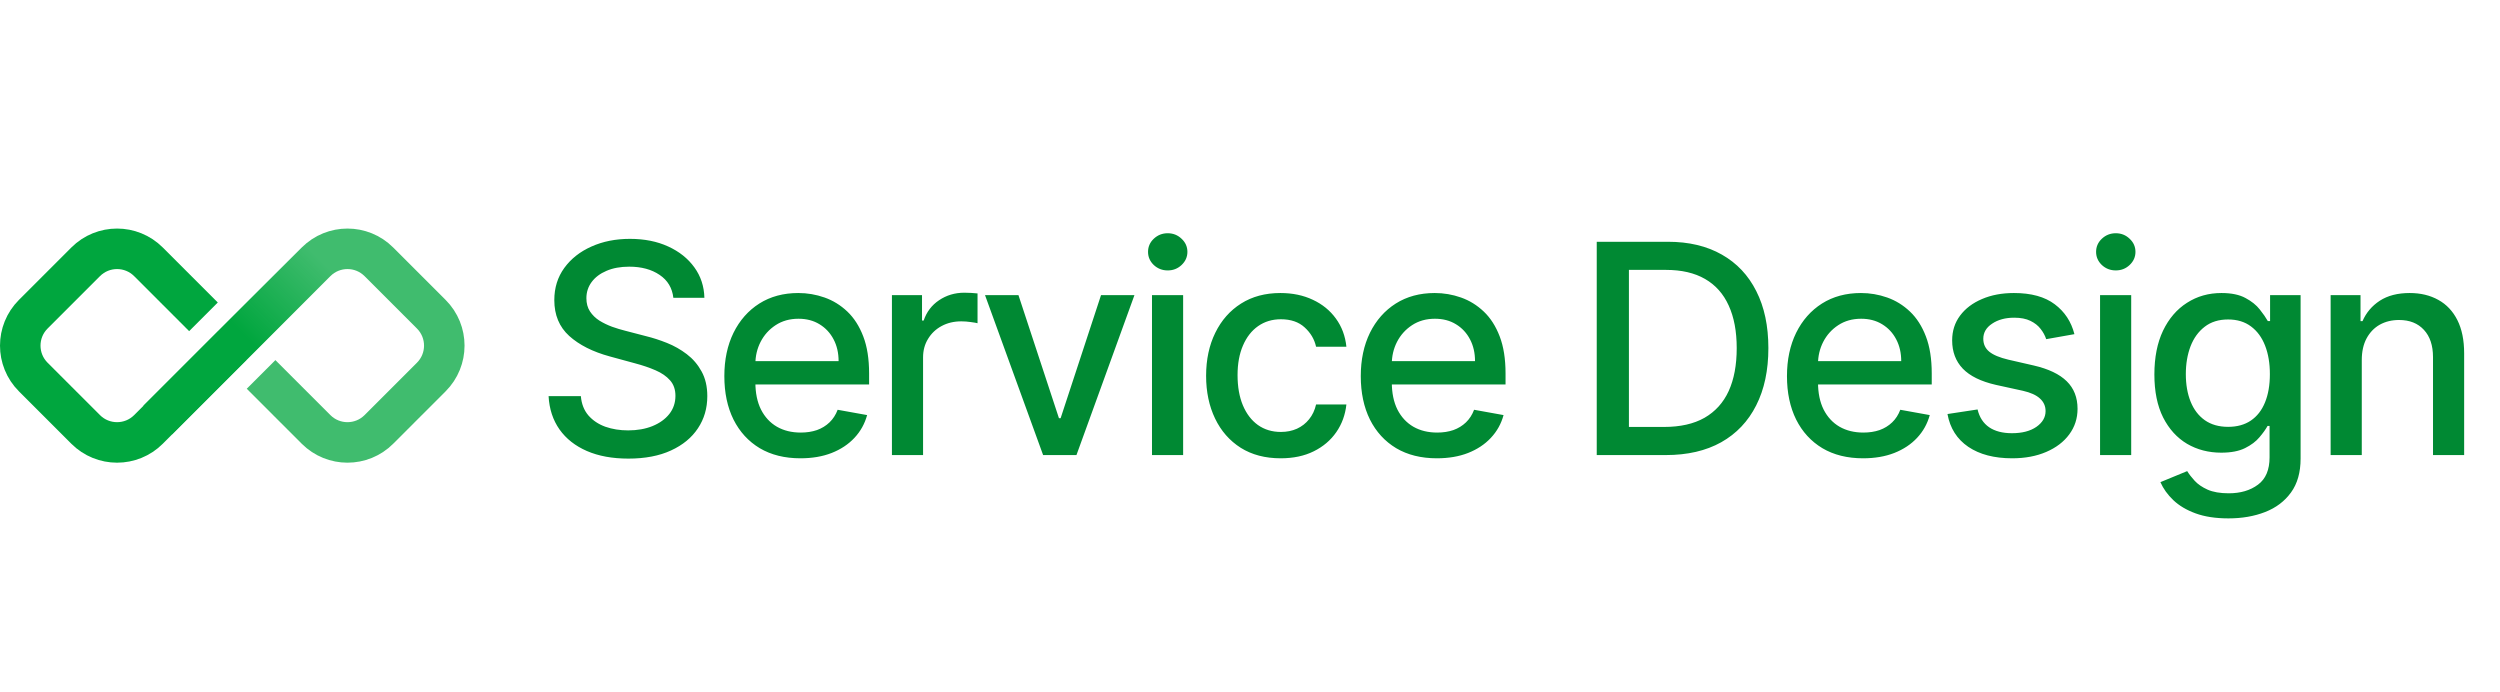
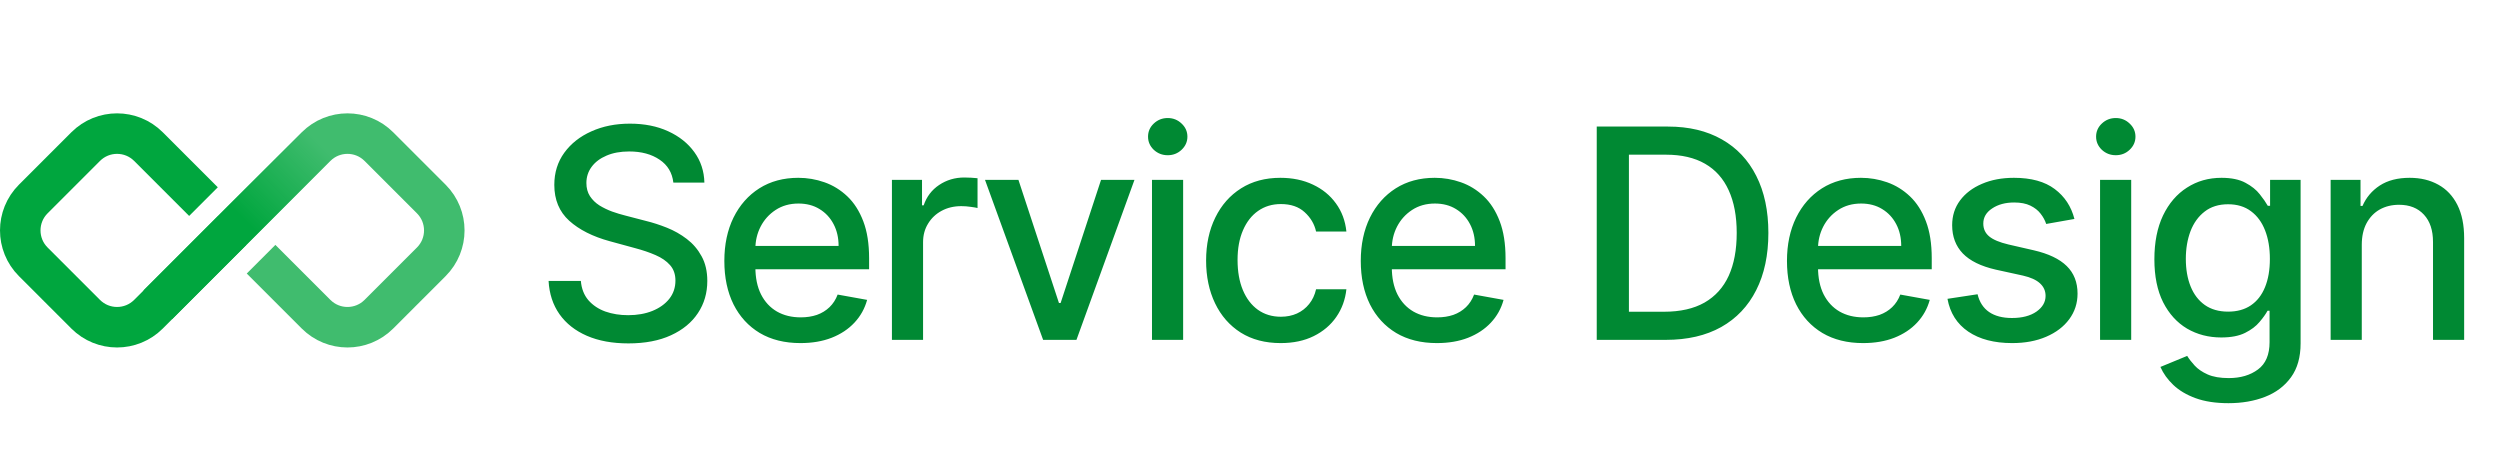
- <svg xmlns="http://www.w3.org/2000/svg" width="217" height="60" viewBox="0 0 217 60" fill="none">
-   <path d="M22.661 32.5L27.435 37.274C28.941 38.779 31.382 38.779 32.887 37.274L37.435 32.726C38.941 31.221 38.941 28.779 37.435 27.274L32.887 22.726C31.382 21.221 28.941 21.221 27.435 22.726L20.161 30" stroke="#00A63E" stroke-opacity="0.75" stroke-width="3.516" />
-   <path d="M20.161 30L12.887 37.274C11.382 38.779 8.941 38.779 7.435 37.274L2.887 32.726C1.382 31.221 1.382 28.779 2.887 27.274L7.435 22.726C8.941 21.221 11.382 21.221 12.887 22.726L17.661 27.5" stroke="#00A63E" stroke-width="3.516" />
-   <path d="M13.694 36.454L27.713 22.435" stroke="url(#paint0_linear_1440_4096)" stroke-width="3.516" />
-   <path d="M58.447 25.85C58.35 24.994 57.953 24.331 57.254 23.861C56.554 23.385 55.675 23.147 54.614 23.147C53.855 23.147 53.198 23.268 52.643 23.509C52.089 23.744 51.658 24.069 51.351 24.485C51.049 24.895 50.899 25.362 50.899 25.886C50.899 26.326 51.001 26.706 51.206 27.025C51.417 27.345 51.691 27.613 52.029 27.83C52.372 28.041 52.74 28.218 53.131 28.363C53.523 28.502 53.9 28.616 54.261 28.706L56.069 29.177C56.66 29.321 57.266 29.517 57.886 29.764C58.507 30.011 59.083 30.337 59.613 30.741C60.143 31.144 60.571 31.644 60.897 32.241C61.228 32.838 61.394 33.552 61.394 34.383C61.394 35.432 61.123 36.363 60.58 37.177C60.044 37.99 59.263 38.632 58.239 39.102C57.22 39.572 55.988 39.807 54.542 39.807C53.156 39.807 51.956 39.587 50.944 39.148C49.931 38.708 49.139 38.084 48.566 37.276C47.994 36.463 47.677 35.498 47.617 34.383L50.419 34.383C50.474 35.052 50.691 35.61 51.07 36.056C51.456 36.496 51.947 36.824 52.544 37.041C53.147 37.252 53.806 37.358 54.524 37.358C55.313 37.358 56.015 37.234 56.63 36.987C57.251 36.734 57.739 36.384 58.094 35.938C58.45 35.486 58.628 34.959 58.628 34.356C58.628 33.808 58.471 33.359 58.158 33.009C57.85 32.66 57.431 32.371 56.901 32.142C56.377 31.913 55.783 31.711 55.12 31.536L52.933 30.939C51.45 30.536 50.275 29.942 49.407 29.159C48.545 28.375 48.114 27.338 48.114 26.049C48.114 24.982 48.404 24.051 48.982 23.256C49.561 22.46 50.344 21.842 51.333 21.402C52.321 20.956 53.436 20.733 54.677 20.733C55.931 20.733 57.037 20.953 57.995 21.393C58.959 21.833 59.718 22.439 60.273 23.21C60.827 23.976 61.117 24.855 61.141 25.85L58.447 25.85ZM69.481 39.78C68.113 39.78 66.935 39.488 65.946 38.903C64.964 38.313 64.205 37.484 63.668 36.417C63.138 35.345 62.873 34.088 62.873 32.648C62.873 31.226 63.138 29.972 63.668 28.887C64.205 27.802 64.952 26.956 65.91 26.347C66.874 25.738 68.001 25.434 69.291 25.434C70.075 25.434 70.834 25.564 71.569 25.823C72.304 26.082 72.964 26.489 73.549 27.043C74.133 27.598 74.594 28.318 74.932 29.204C75.269 30.084 75.438 31.153 75.438 32.413L75.438 33.371L64.4 33.371L64.4 31.346L72.79 31.346C72.79 30.635 72.645 30.005 72.356 29.457C72.066 28.902 71.659 28.465 71.135 28.146C70.617 27.827 70.008 27.667 69.309 27.667C68.55 27.667 67.887 27.854 67.32 28.227C66.76 28.595 66.326 29.077 66.019 29.674C65.717 30.264 65.567 30.906 65.567 31.599L65.567 33.181C65.567 34.109 65.729 34.899 66.055 35.55C66.386 36.2 66.847 36.698 67.438 37.041C68.028 37.379 68.719 37.547 69.508 37.547C70.02 37.547 70.487 37.475 70.909 37.331C71.331 37.18 71.696 36.957 72.003 36.661C72.31 36.366 72.545 36.002 72.708 35.568L75.266 36.029C75.061 36.782 74.694 37.442 74.163 38.008C73.639 38.569 72.979 39.006 72.184 39.319C71.394 39.627 70.493 39.78 69.481 39.78ZM77.419 39.5L77.419 25.615L80.031 25.615L80.031 27.821L80.176 27.821C80.429 27.073 80.875 26.486 81.514 26.058C82.159 25.624 82.888 25.407 83.701 25.407C83.87 25.407 84.069 25.413 84.298 25.425C84.533 25.437 84.717 25.452 84.85 25.47L84.85 28.056C84.741 28.026 84.548 27.992 84.271 27.956C83.994 27.914 83.717 27.893 83.439 27.893C82.8 27.893 82.231 28.029 81.731 28.3C81.237 28.565 80.845 28.936 80.556 29.412C80.266 29.882 80.122 30.418 80.122 31.021L80.122 39.5L77.419 39.5ZM98.471 25.615L93.436 39.5L90.543 39.5L85.499 25.615L88.401 25.615L91.917 36.3L92.062 36.3L95.57 25.615L98.471 25.615ZM99.993 39.5L99.993 25.615L102.696 25.615L102.696 39.5L99.993 39.5ZM101.358 23.473C100.888 23.473 100.484 23.316 100.147 23.002C99.815 22.683 99.65 22.303 99.65 21.863C99.65 21.417 99.815 21.038 100.147 20.724C100.484 20.405 100.888 20.245 101.358 20.245C101.828 20.245 102.229 20.405 102.561 20.724C102.898 21.038 103.067 21.417 103.067 21.863C103.067 22.303 102.898 22.683 102.561 23.002C102.229 23.316 101.828 23.473 101.358 23.473ZM111.163 39.78C109.819 39.78 108.662 39.476 107.692 38.867C106.727 38.252 105.986 37.406 105.468 36.327C104.95 35.248 104.69 34.013 104.69 32.621C104.69 31.21 104.956 29.966 105.486 28.887C106.016 27.802 106.764 26.956 107.728 26.347C108.692 25.738 109.828 25.434 111.136 25.434C112.19 25.434 113.131 25.63 113.956 26.022C114.782 26.407 115.448 26.95 115.954 27.649C116.466 28.348 116.771 29.165 116.867 30.099L114.236 30.099C114.092 29.448 113.76 28.887 113.242 28.417C112.73 27.947 112.043 27.712 111.181 27.712C110.428 27.712 109.768 27.911 109.201 28.309C108.641 28.701 108.204 29.261 107.89 29.99C107.577 30.713 107.42 31.569 107.42 32.557C107.42 33.57 107.574 34.444 107.881 35.179C108.189 35.914 108.623 36.484 109.183 36.888C109.75 37.291 110.416 37.493 111.181 37.493C111.693 37.493 112.157 37.4 112.573 37.213C112.995 37.02 113.347 36.746 113.631 36.39C113.92 36.035 114.122 35.607 114.236 35.107L116.867 35.107C116.771 36.005 116.478 36.806 115.99 37.511C115.502 38.216 114.848 38.771 114.028 39.175C113.215 39.578 112.26 39.78 111.163 39.78ZM124.724 39.78C123.356 39.78 122.177 39.488 121.189 38.903C120.207 38.313 119.447 37.484 118.911 36.417C118.381 35.345 118.115 34.088 118.115 32.648C118.115 31.226 118.381 29.972 118.911 28.887C119.447 27.802 120.195 26.956 121.153 26.347C122.117 25.738 123.244 25.434 124.534 25.434C125.317 25.434 126.077 25.564 126.812 25.823C127.547 26.082 128.207 26.489 128.791 27.043C129.376 27.598 129.837 28.318 130.175 29.204C130.512 30.084 130.681 31.153 130.681 32.413L130.681 33.371L119.643 33.371L119.643 31.346L128.032 31.346C128.032 30.635 127.887 30.005 127.598 29.457C127.309 28.902 126.902 28.465 126.378 28.146C125.86 27.827 125.251 27.667 124.552 27.667C123.792 27.667 123.13 27.854 122.563 28.227C122.003 28.595 121.569 29.077 121.261 29.674C120.96 30.264 120.809 30.906 120.809 31.599L120.809 33.181C120.809 34.109 120.972 34.899 121.297 35.55C121.629 36.2 122.09 36.698 122.681 37.041C123.271 37.379 123.961 37.547 124.751 37.547C125.263 37.547 125.73 37.475 126.152 37.331C126.574 37.18 126.938 36.957 127.246 36.661C127.553 36.366 127.788 36.002 127.951 35.568L130.509 36.029C130.304 36.782 129.937 37.442 129.406 38.008C128.882 38.569 128.222 39.006 127.426 39.319C126.637 39.627 125.736 39.78 124.724 39.78ZM144.591 39.5L138.597 39.5L138.597 20.986L144.78 20.986C146.594 20.986 148.152 21.357 149.454 22.098C150.756 22.834 151.753 23.891 152.446 25.271C153.145 26.645 153.495 28.294 153.495 30.216C153.495 32.145 153.142 33.802 152.437 35.188C151.738 36.574 150.726 37.641 149.4 38.388C148.074 39.129 146.471 39.5 144.591 39.5ZM141.39 37.059L144.437 37.059C145.847 37.059 147.019 36.794 147.953 36.264C148.887 35.727 149.587 34.953 150.051 33.941C150.515 32.922 150.747 31.681 150.747 30.216C150.747 28.764 150.515 27.531 150.051 26.519C149.593 25.506 148.909 24.738 147.999 24.214C147.089 23.689 145.959 23.427 144.609 23.427L141.39 23.427L141.39 37.059ZM161.717 39.78C160.349 39.78 159.171 39.488 158.183 38.903C157.201 38.313 156.441 37.484 155.905 36.417C155.374 35.345 155.109 34.088 155.109 32.648C155.109 31.226 155.374 29.972 155.905 28.887C156.441 27.802 157.188 26.956 158.147 26.347C159.111 25.738 160.238 25.434 161.528 25.434C162.311 25.434 163.07 25.564 163.806 25.823C164.541 26.082 165.201 26.489 165.785 27.043C166.37 27.598 166.831 28.318 167.168 29.204C167.506 30.084 167.675 31.153 167.675 32.413L167.675 33.371L156.637 33.371L156.637 31.346L165.026 31.346C165.026 30.635 164.881 30.005 164.592 29.457C164.303 28.902 163.896 28.465 163.372 28.146C162.853 27.827 162.245 27.667 161.546 27.667C160.786 27.667 160.123 27.854 159.557 28.227C158.996 28.595 158.563 29.077 158.255 29.674C157.954 30.264 157.803 30.906 157.803 31.599L157.803 33.181C157.803 34.109 157.966 34.899 158.291 35.55C158.623 36.2 159.084 36.698 159.674 37.041C160.265 37.379 160.955 37.547 161.745 37.547C162.257 37.547 162.724 37.475 163.146 37.331C163.568 37.18 163.932 36.957 164.239 36.661C164.547 36.366 164.782 36.002 164.945 35.568L167.503 36.029C167.298 36.782 166.93 37.442 166.4 38.008C165.876 38.569 165.216 39.006 164.42 39.319C163.631 39.627 162.73 39.78 161.717 39.78ZM180.06 29.005L177.61 29.439C177.508 29.125 177.345 28.827 177.122 28.544C176.905 28.261 176.61 28.029 176.236 27.848C175.863 27.667 175.396 27.576 174.835 27.576C174.07 27.576 173.431 27.748 172.919 28.092C172.406 28.429 172.15 28.866 172.15 29.403C172.15 29.867 172.322 30.24 172.666 30.523C173.009 30.807 173.564 31.039 174.329 31.22L176.535 31.726C177.812 32.021 178.764 32.476 179.391 33.091C180.018 33.706 180.331 34.504 180.331 35.486C180.331 36.318 180.09 37.059 179.608 37.71C179.132 38.355 178.466 38.861 177.61 39.229C176.761 39.596 175.775 39.78 174.654 39.78C173.099 39.78 171.831 39.449 170.849 38.786C169.866 38.117 169.264 37.168 169.041 35.938L171.653 35.541C171.816 36.222 172.15 36.737 172.657 37.086C173.163 37.43 173.823 37.602 174.636 37.602C175.522 37.602 176.23 37.418 176.761 37.05C177.291 36.677 177.556 36.222 177.556 35.685C177.556 35.251 177.393 34.887 177.068 34.591C176.749 34.296 176.257 34.073 175.594 33.922L173.244 33.407C171.948 33.112 170.99 32.642 170.369 31.997C169.755 31.352 169.447 30.535 169.447 29.547C169.447 28.728 169.676 28.01 170.134 27.396C170.592 26.781 171.225 26.302 172.033 25.958C172.84 25.609 173.765 25.434 174.808 25.434C176.309 25.434 177.49 25.759 178.352 26.41C179.213 27.055 179.783 27.92 180.06 29.005ZM182.285 39.5L182.285 25.615L184.988 25.615L184.988 39.5L182.285 39.5ZM183.65 23.472C183.18 23.472 182.776 23.316 182.439 23.002C182.107 22.683 181.941 22.303 181.941 21.863C181.941 21.417 182.107 21.038 182.439 20.724C182.776 20.405 183.18 20.245 183.65 20.245C184.12 20.245 184.521 20.405 184.852 20.724C185.19 21.038 185.358 21.417 185.358 21.863C185.358 22.303 185.19 22.683 184.852 23.002C184.521 23.316 184.12 23.472 183.65 23.472ZM193.427 44.996C192.325 44.996 191.375 44.852 190.58 44.562C189.79 44.273 189.146 43.89 188.645 43.414C188.145 42.938 187.772 42.417 187.524 41.85L189.848 40.892C190.01 41.157 190.227 41.438 190.499 41.733C190.776 42.034 191.149 42.29 191.62 42.501C192.096 42.712 192.707 42.818 193.455 42.818C194.479 42.818 195.326 42.568 195.995 42.067C196.664 41.573 196.998 40.784 196.998 39.699L196.998 36.969L196.826 36.969C196.664 37.264 196.429 37.593 196.121 37.954C195.82 38.316 195.404 38.629 194.874 38.894C194.343 39.16 193.653 39.292 192.804 39.292C191.707 39.292 190.719 39.036 189.839 38.524C188.965 38.005 188.272 37.243 187.76 36.237C187.253 35.224 187 33.98 187 32.503C187 31.027 187.25 29.761 187.75 28.706C188.257 27.652 188.95 26.844 189.83 26.284C190.709 25.717 191.707 25.434 192.822 25.434C193.684 25.434 194.38 25.579 194.91 25.868C195.44 26.151 195.853 26.483 196.148 26.862C196.45 27.242 196.682 27.576 196.845 27.866L197.043 27.866L197.043 25.615L199.692 25.615L199.692 39.807C199.692 41.001 199.415 41.98 198.86 42.745C198.306 43.511 197.556 44.077 196.609 44.445C195.669 44.812 194.609 44.996 193.427 44.996ZM193.4 37.05C194.178 37.05 194.835 36.869 195.371 36.508C195.913 36.14 196.323 35.616 196.6 34.935C196.884 34.248 197.025 33.425 197.025 32.467C197.025 31.533 196.887 30.71 196.609 29.999C196.332 29.288 195.925 28.734 195.389 28.336C194.853 27.932 194.19 27.73 193.4 27.73C192.587 27.73 191.909 27.941 191.366 28.363C190.824 28.779 190.414 29.345 190.137 30.062C189.866 30.78 189.73 31.581 189.73 32.467C189.73 33.377 189.869 34.176 190.146 34.863C190.423 35.55 190.833 36.086 191.375 36.472C191.924 36.857 192.599 37.05 193.4 37.05ZM205.002 31.256L205.002 39.5L202.299 39.5L202.299 25.615L204.893 25.615L204.893 27.875L205.065 27.875C205.384 27.14 205.885 26.549 206.566 26.103C207.253 25.657 208.117 25.434 209.16 25.434C210.106 25.434 210.935 25.633 211.646 26.031C212.357 26.422 212.908 27.007 213.3 27.784C213.692 28.562 213.888 29.523 213.888 30.668L213.888 39.5L211.185 39.5L211.185 30.994C211.185 29.987 210.923 29.201 210.398 28.634C209.874 28.062 209.154 27.775 208.238 27.775C207.611 27.775 207.054 27.911 206.566 28.182C206.083 28.453 205.701 28.851 205.417 29.375C205.14 29.894 205.002 30.52 205.002 31.256Z" fill="#008933" />
+ <svg xmlns="http://www.w3.org/2000/svg" width="217" height="40" viewBox="0 0 217 40" fill="none">
+   <path d="M22.661 22.5L27.435 27.274C28.941 28.779 31.382 28.779 32.887 27.274L37.435 22.726C38.941 21.221 38.941 18.779 37.435 17.274L32.887 12.726C31.382 11.221 28.941 11.221 27.435 12.726L20.161 20" stroke="#00A63E" stroke-opacity="0.75" stroke-width="3.516" />
+   <path d="M20.161 20L12.887 27.274C11.382 28.779 8.941 28.779 7.435 27.274L2.887 22.726C1.382 21.221 1.382 18.779 2.887 17.274L7.435 12.726C8.941 11.221 11.382 11.221 12.887 12.726L17.661 17.5" stroke="#00A63E" stroke-width="3.516" />
+   <path d="M13.694 26.454L27.713 12.435" stroke="url(#paint0_linear_1440_4096)" stroke-width="3.516" />
+   <path d="M58.447 15.85C58.35 14.994 57.953 14.331 57.254 13.861C56.554 13.385 55.675 13.147 54.614 13.147C53.855 13.147 53.198 13.268 52.643 13.509C52.089 13.744 51.658 14.069 51.351 14.485C51.049 14.895 50.899 15.362 50.899 15.886C50.899 16.326 51.001 16.706 51.206 17.025C51.417 17.345 51.691 17.613 52.029 17.83C52.372 18.041 52.74 18.218 53.131 18.363C53.523 18.502 53.9 18.616 54.261 18.706L56.069 19.177C56.66 19.321 57.266 19.517 57.886 19.764C58.507 20.011 59.083 20.337 59.613 20.741C60.143 21.144 60.571 21.644 60.897 22.241C61.228 22.838 61.394 23.552 61.394 24.384C61.394 25.432 61.123 26.363 60.58 27.177C60.044 27.99 59.263 28.632 58.239 29.102C57.22 29.572 55.988 29.807 54.542 29.807C53.156 29.807 51.956 29.587 50.944 29.148C49.931 28.707 49.139 28.084 48.566 27.276C47.994 26.463 47.677 25.498 47.617 24.384L50.419 24.384C50.474 25.052 50.691 25.61 51.07 26.056C51.456 26.496 51.947 26.824 52.544 27.041C53.147 27.252 53.806 27.358 54.524 27.358C55.313 27.358 56.015 27.234 56.63 26.987C57.251 26.734 57.739 26.384 58.094 25.938C58.45 25.486 58.628 24.959 58.628 24.356C58.628 23.808 58.471 23.359 58.158 23.009C57.85 22.66 57.431 22.371 56.901 22.142C56.377 21.913 55.783 21.711 55.12 21.536L52.933 20.939C51.45 20.535 50.275 19.942 49.407 19.159C48.545 18.375 48.114 17.338 48.114 16.049C48.114 14.982 48.404 14.051 48.982 13.255C49.561 12.46 50.344 11.842 51.333 11.402C52.321 10.956 53.436 10.733 54.677 10.733C55.931 10.733 57.037 10.953 57.995 11.393C58.959 11.833 59.718 12.439 60.273 13.21C60.827 13.976 61.117 14.855 61.141 15.85L58.447 15.85ZM69.481 29.78C68.113 29.78 66.935 29.488 65.946 28.903C64.964 28.313 64.205 27.484 63.668 26.417C63.138 25.345 62.873 24.088 62.873 22.648C62.873 21.226 63.138 19.972 63.668 18.887C64.205 17.802 64.952 16.956 65.91 16.347C66.874 15.738 68.001 15.434 69.291 15.434C70.075 15.434 70.834 15.564 71.569 15.823C72.304 16.082 72.964 16.489 73.549 17.043C74.133 17.598 74.594 18.318 74.932 19.204C75.269 20.084 75.438 21.153 75.438 22.413L75.438 23.371L64.4 23.371L64.4 21.346L72.79 21.346C72.79 20.635 72.645 20.005 72.356 19.457C72.066 18.902 71.659 18.465 71.135 18.146C70.617 17.827 70.008 17.667 69.309 17.667C68.55 17.667 67.887 17.854 67.32 18.227C66.76 18.595 66.326 19.077 66.019 19.674C65.717 20.264 65.567 20.906 65.567 21.599L65.567 23.181C65.567 24.109 65.729 24.899 66.055 25.55C66.386 26.201 66.847 26.698 67.438 27.041C68.028 27.379 68.719 27.547 69.508 27.547C70.02 27.547 70.487 27.475 70.909 27.331C71.331 27.18 71.696 26.957 72.003 26.662C72.31 26.366 72.545 26.002 72.708 25.568L75.266 26.029C75.061 26.782 74.694 27.442 74.163 28.008C73.639 28.569 72.979 29.006 72.184 29.319C71.394 29.627 70.493 29.78 69.481 29.78ZM77.419 29.5L77.419 15.615L80.031 15.615L80.031 17.821L80.176 17.821C80.429 17.073 80.875 16.486 81.514 16.058C82.159 15.624 82.888 15.407 83.701 15.407C83.87 15.407 84.069 15.413 84.298 15.425C84.533 15.437 84.717 15.452 84.85 15.47L84.85 18.056C84.741 18.026 84.548 17.992 84.271 17.956C83.994 17.914 83.717 17.893 83.439 17.893C82.8 17.893 82.231 18.029 81.731 18.3C81.237 18.565 80.845 18.936 80.556 19.412C80.266 19.882 80.122 20.418 80.122 21.021L80.122 29.5L77.419 29.5ZM98.471 15.615L93.436 29.5L90.543 29.5L85.499 15.615L88.401 15.615L91.917 26.3L92.062 26.3L95.57 15.615L98.471 15.615ZM99.993 29.5L99.993 15.615L102.696 15.615L102.696 29.5L99.993 29.5ZM101.358 13.473C100.888 13.473 100.484 13.316 100.147 13.002C99.815 12.683 99.65 12.303 99.65 11.863C99.65 11.417 99.815 11.038 100.147 10.724C100.484 10.405 100.888 10.245 101.358 10.245C101.828 10.245 102.229 10.405 102.561 10.724C102.898 11.038 103.067 11.417 103.067 11.863C103.067 12.303 102.898 12.683 102.561 13.002C102.229 13.316 101.828 13.473 101.358 13.473ZM111.163 29.78C109.819 29.78 108.662 29.476 107.692 28.867C106.727 28.253 105.986 27.406 105.468 26.327C104.95 25.248 104.69 24.013 104.69 22.621C104.69 21.21 104.956 19.966 105.486 18.887C106.016 17.802 106.764 16.956 107.728 16.347C108.692 15.738 109.828 15.434 111.136 15.434C112.19 15.434 113.131 15.63 113.956 16.022C114.782 16.407 115.448 16.95 115.954 17.649C116.466 18.348 116.771 19.165 116.867 20.099L114.236 20.099C114.092 19.448 113.76 18.887 113.242 18.417C112.73 17.947 112.043 17.712 111.181 17.712C110.428 17.712 109.768 17.911 109.201 18.309C108.641 18.701 108.204 19.261 107.89 19.99C107.577 20.713 107.42 21.569 107.42 22.557C107.42 23.57 107.574 24.444 107.881 25.179C108.189 25.914 108.623 26.484 109.183 26.887C109.75 27.291 110.416 27.493 111.181 27.493C111.693 27.493 112.157 27.4 112.573 27.213C112.995 27.02 113.347 26.746 113.631 26.39C113.92 26.035 114.122 25.607 114.236 25.107L116.867 25.107C116.771 26.005 116.478 26.806 115.99 27.511C115.502 28.216 114.848 28.771 114.028 29.175C113.215 29.578 112.26 29.78 111.163 29.78ZM124.724 29.78C123.356 29.78 122.177 29.488 121.189 28.903C120.207 28.313 119.447 27.484 118.911 26.417C118.381 25.345 118.115 24.088 118.115 22.648C118.115 21.226 118.381 19.972 118.911 18.887C119.447 17.802 120.195 16.956 121.153 16.347C122.117 15.738 123.244 15.434 124.534 15.434C125.317 15.434 126.077 15.564 126.812 15.823C127.547 16.082 128.207 16.489 128.791 17.043C129.376 17.598 129.837 18.318 130.175 19.204C130.512 20.084 130.681 21.153 130.681 22.413L130.681 23.371L119.643 23.371L119.643 21.346L128.032 21.346C128.032 20.635 127.887 20.005 127.598 19.457C127.309 18.902 126.902 18.465 126.378 18.146C125.86 17.827 125.251 17.667 124.552 17.667C123.792 17.667 123.13 17.854 122.563 18.227C122.003 18.595 121.569 19.077 121.261 19.674C120.96 20.264 120.809 20.906 120.809 21.599L120.809 23.181C120.809 24.109 120.972 24.899 121.297 25.55C121.629 26.201 122.09 26.698 122.681 27.041C123.271 27.379 123.961 27.547 124.751 27.547C125.263 27.547 125.73 27.475 126.152 27.331C126.574 27.18 126.938 26.957 127.246 26.662C127.553 26.366 127.788 26.002 127.951 25.568L130.509 26.029C130.304 26.782 129.937 27.442 129.406 28.008C128.882 28.569 128.222 29.006 127.426 29.319C126.637 29.627 125.736 29.78 124.724 29.78ZM144.591 29.5L138.597 29.5L138.597 10.986L144.78 10.986C146.594 10.986 148.152 11.357 149.454 12.098C150.756 12.834 151.753 13.891 152.446 15.271C153.145 16.645 153.495 18.294 153.495 20.216C153.495 22.145 153.142 23.802 152.437 25.188C151.738 26.574 150.726 27.641 149.4 28.388C148.074 29.129 146.471 29.5 144.591 29.5ZM141.39 27.059L144.437 27.059C145.847 27.059 147.019 26.794 147.953 26.264C148.887 25.727 149.587 24.953 150.051 23.941C150.515 22.922 150.747 21.681 150.747 20.216C150.747 18.764 150.515 17.531 150.051 16.519C149.593 15.506 148.909 14.738 147.999 14.214C147.089 13.689 145.959 13.427 144.609 13.427L141.39 13.427L141.39 27.059ZM161.717 29.78C160.349 29.78 159.171 29.488 158.183 28.903C157.201 28.313 156.441 27.484 155.905 26.417C155.374 25.345 155.109 24.088 155.109 22.648C155.109 21.226 155.374 19.972 155.905 18.887C156.441 17.802 157.188 16.956 158.147 16.347C159.111 15.738 160.238 15.434 161.528 15.434C162.311 15.434 163.07 15.564 163.806 15.823C164.541 16.082 165.201 16.489 165.785 17.043C166.37 17.598 166.831 18.318 167.168 19.204C167.506 20.084 167.675 21.153 167.675 22.413L167.675 23.371L156.637 23.371L156.637 21.346L165.026 21.346C165.026 20.635 164.881 20.005 164.592 19.457C164.303 18.902 163.896 18.465 163.372 18.146C162.853 17.827 162.245 17.667 161.546 17.667C160.786 17.667 160.123 17.854 159.557 18.227C158.996 18.595 158.563 19.077 158.255 19.674C157.954 20.264 157.803 20.906 157.803 21.599L157.803 23.181C157.803 24.109 157.966 24.899 158.291 25.55C158.623 26.201 159.084 26.698 159.674 27.041C160.265 27.379 160.955 27.547 161.745 27.547C162.257 27.547 162.724 27.475 163.146 27.331C163.568 27.18 163.932 26.957 164.239 26.662C164.547 26.366 164.782 26.002 164.945 25.568L167.503 26.029C167.298 26.782 166.93 27.442 166.4 28.008C165.876 28.569 165.216 29.006 164.42 29.319C163.631 29.627 162.73 29.78 161.717 29.78ZM180.06 19.005L177.61 19.439C177.508 19.125 177.345 18.827 177.122 18.544C176.905 18.261 176.61 18.029 176.236 17.848C175.863 17.667 175.396 17.576 174.835 17.576C174.07 17.576 173.431 17.748 172.919 18.092C172.406 18.429 172.15 18.866 172.15 19.403C172.15 19.867 172.322 20.24 172.666 20.523C173.009 20.807 173.564 21.039 174.329 21.22L176.535 21.726C177.812 22.021 178.764 22.476 179.391 23.091C180.018 23.706 180.331 24.504 180.331 25.486C180.331 26.318 180.09 27.059 179.608 27.71C179.132 28.355 178.466 28.861 177.61 29.229C176.761 29.596 175.775 29.78 174.654 29.78C173.099 29.78 171.831 29.449 170.849 28.786C169.866 28.117 169.264 27.168 169.041 25.938L171.653 25.541C171.816 26.222 172.15 26.737 172.657 27.086C173.163 27.43 173.823 27.602 174.636 27.602C175.522 27.602 176.23 27.418 176.761 27.05C177.291 26.677 177.556 26.222 177.556 25.685C177.556 25.251 177.393 24.887 177.068 24.591C176.749 24.296 176.257 24.073 175.594 23.922L173.244 23.407C171.948 23.112 170.99 22.642 170.369 21.997C169.755 21.352 169.447 20.535 169.447 19.547C169.447 18.728 169.676 18.01 170.134 17.396C170.592 16.781 171.225 16.302 172.033 15.958C172.84 15.609 173.765 15.434 174.808 15.434C176.309 15.434 177.49 15.759 178.352 16.41C179.213 17.055 179.783 17.92 180.06 19.005ZM182.285 29.5L182.285 15.615L184.988 15.615L184.988 29.5L182.285 29.5ZM183.65 13.472C183.18 13.472 182.776 13.316 182.439 13.002C182.107 12.683 181.941 12.303 181.941 11.863C181.941 11.417 182.107 11.038 182.439 10.724C182.776 10.405 183.18 10.245 183.65 10.245C184.12 10.245 184.521 10.405 184.852 10.724C185.19 11.038 185.358 11.417 185.358 11.863C185.358 12.303 185.19 12.683 184.852 13.002C184.521 13.316 184.12 13.472 183.65 13.472ZM193.427 34.996C192.325 34.996 191.375 34.852 190.58 34.562C189.79 34.273 189.146 33.89 188.645 33.414C188.145 32.938 187.772 32.417 187.524 31.85L189.848 30.892C190.01 31.157 190.227 31.438 190.499 31.733C190.776 32.034 191.149 32.29 191.62 32.501C192.096 32.712 192.707 32.818 193.455 32.818C194.479 32.818 195.326 32.568 195.995 32.067C196.664 31.573 196.998 30.784 196.998 29.699L196.998 26.969L196.826 26.969C196.664 27.264 196.429 27.593 196.121 27.954C195.82 28.316 195.404 28.629 194.874 28.894C194.343 29.16 193.653 29.292 192.804 29.292C191.707 29.292 190.719 29.036 189.839 28.524C188.965 28.005 188.272 27.243 187.76 26.237C187.253 25.224 187 23.98 187 22.503C187 21.027 187.25 19.761 187.75 18.706C188.257 17.652 188.95 16.844 189.83 16.284C190.709 15.717 191.707 15.434 192.822 15.434C193.684 15.434 194.38 15.579 194.91 15.868C195.44 16.151 195.853 16.483 196.148 16.862C196.45 17.242 196.682 17.576 196.845 17.866L197.043 17.866L197.043 15.615L199.692 15.615L199.692 29.807C199.692 31.001 199.415 31.98 198.86 32.745C198.306 33.511 197.556 34.077 196.609 34.445C195.669 34.812 194.609 34.996 193.427 34.996ZM193.4 27.05C194.178 27.05 194.835 26.869 195.371 26.508C195.913 26.14 196.323 25.616 196.6 24.935C196.884 24.248 197.025 23.425 197.025 22.467C197.025 21.533 196.887 20.71 196.609 19.999C196.332 19.288 195.925 18.734 195.389 18.336C194.853 17.932 194.19 17.73 193.4 17.73C192.587 17.73 191.909 17.941 191.366 18.363C190.824 18.779 190.414 19.345 190.137 20.062C189.866 20.78 189.73 21.581 189.73 22.467C189.73 23.377 189.869 24.176 190.146 24.863C190.423 25.55 190.833 26.086 191.375 26.472C191.924 26.857 192.599 27.05 193.4 27.05ZM205.002 21.256L205.002 29.5L202.299 29.5L202.299 15.615L204.893 15.615L204.893 17.875L205.065 17.875C205.384 17.14 205.885 16.549 206.566 16.103C207.253 15.657 208.117 15.434 209.16 15.434C210.106 15.434 210.935 15.633 211.646 16.031C212.357 16.422 212.908 17.007 213.3 17.784C213.692 18.562 213.888 19.523 213.888 20.668L213.888 29.5L211.185 29.5L211.185 20.994C211.185 19.987 210.923 19.201 210.398 18.634C209.874 18.062 209.154 17.775 208.238 17.775C207.611 17.775 207.054 17.911 206.566 18.182C206.083 18.453 205.701 18.851 205.417 19.375C205.14 19.894 205.002 20.52 205.002 21.256Z" fill="#008933" />
  <defs>
-     <linearGradient id="paint0_linear_1440_4096" x1="28.066" y1="22.788" x2="14.047" y2="36.807" gradientUnits="userSpaceOnUse">
+     <linearGradient id="paint0_linear_1440_4096" x1="28.066" y1="12.789" x2="14.047" y2="26.808" gradientUnits="userSpaceOnUse">
      <stop stop-color="#00A63E" stop-opacity="0" />
      <stop offset="0.341" stop-color="#00A63E" stop-opacity="0.726" />
      <stop offset="0.47" stop-color="#00A63E" />
      <stop offset="1" stop-color="#00A63E" />
    </linearGradient>
  </defs>
</svg>
